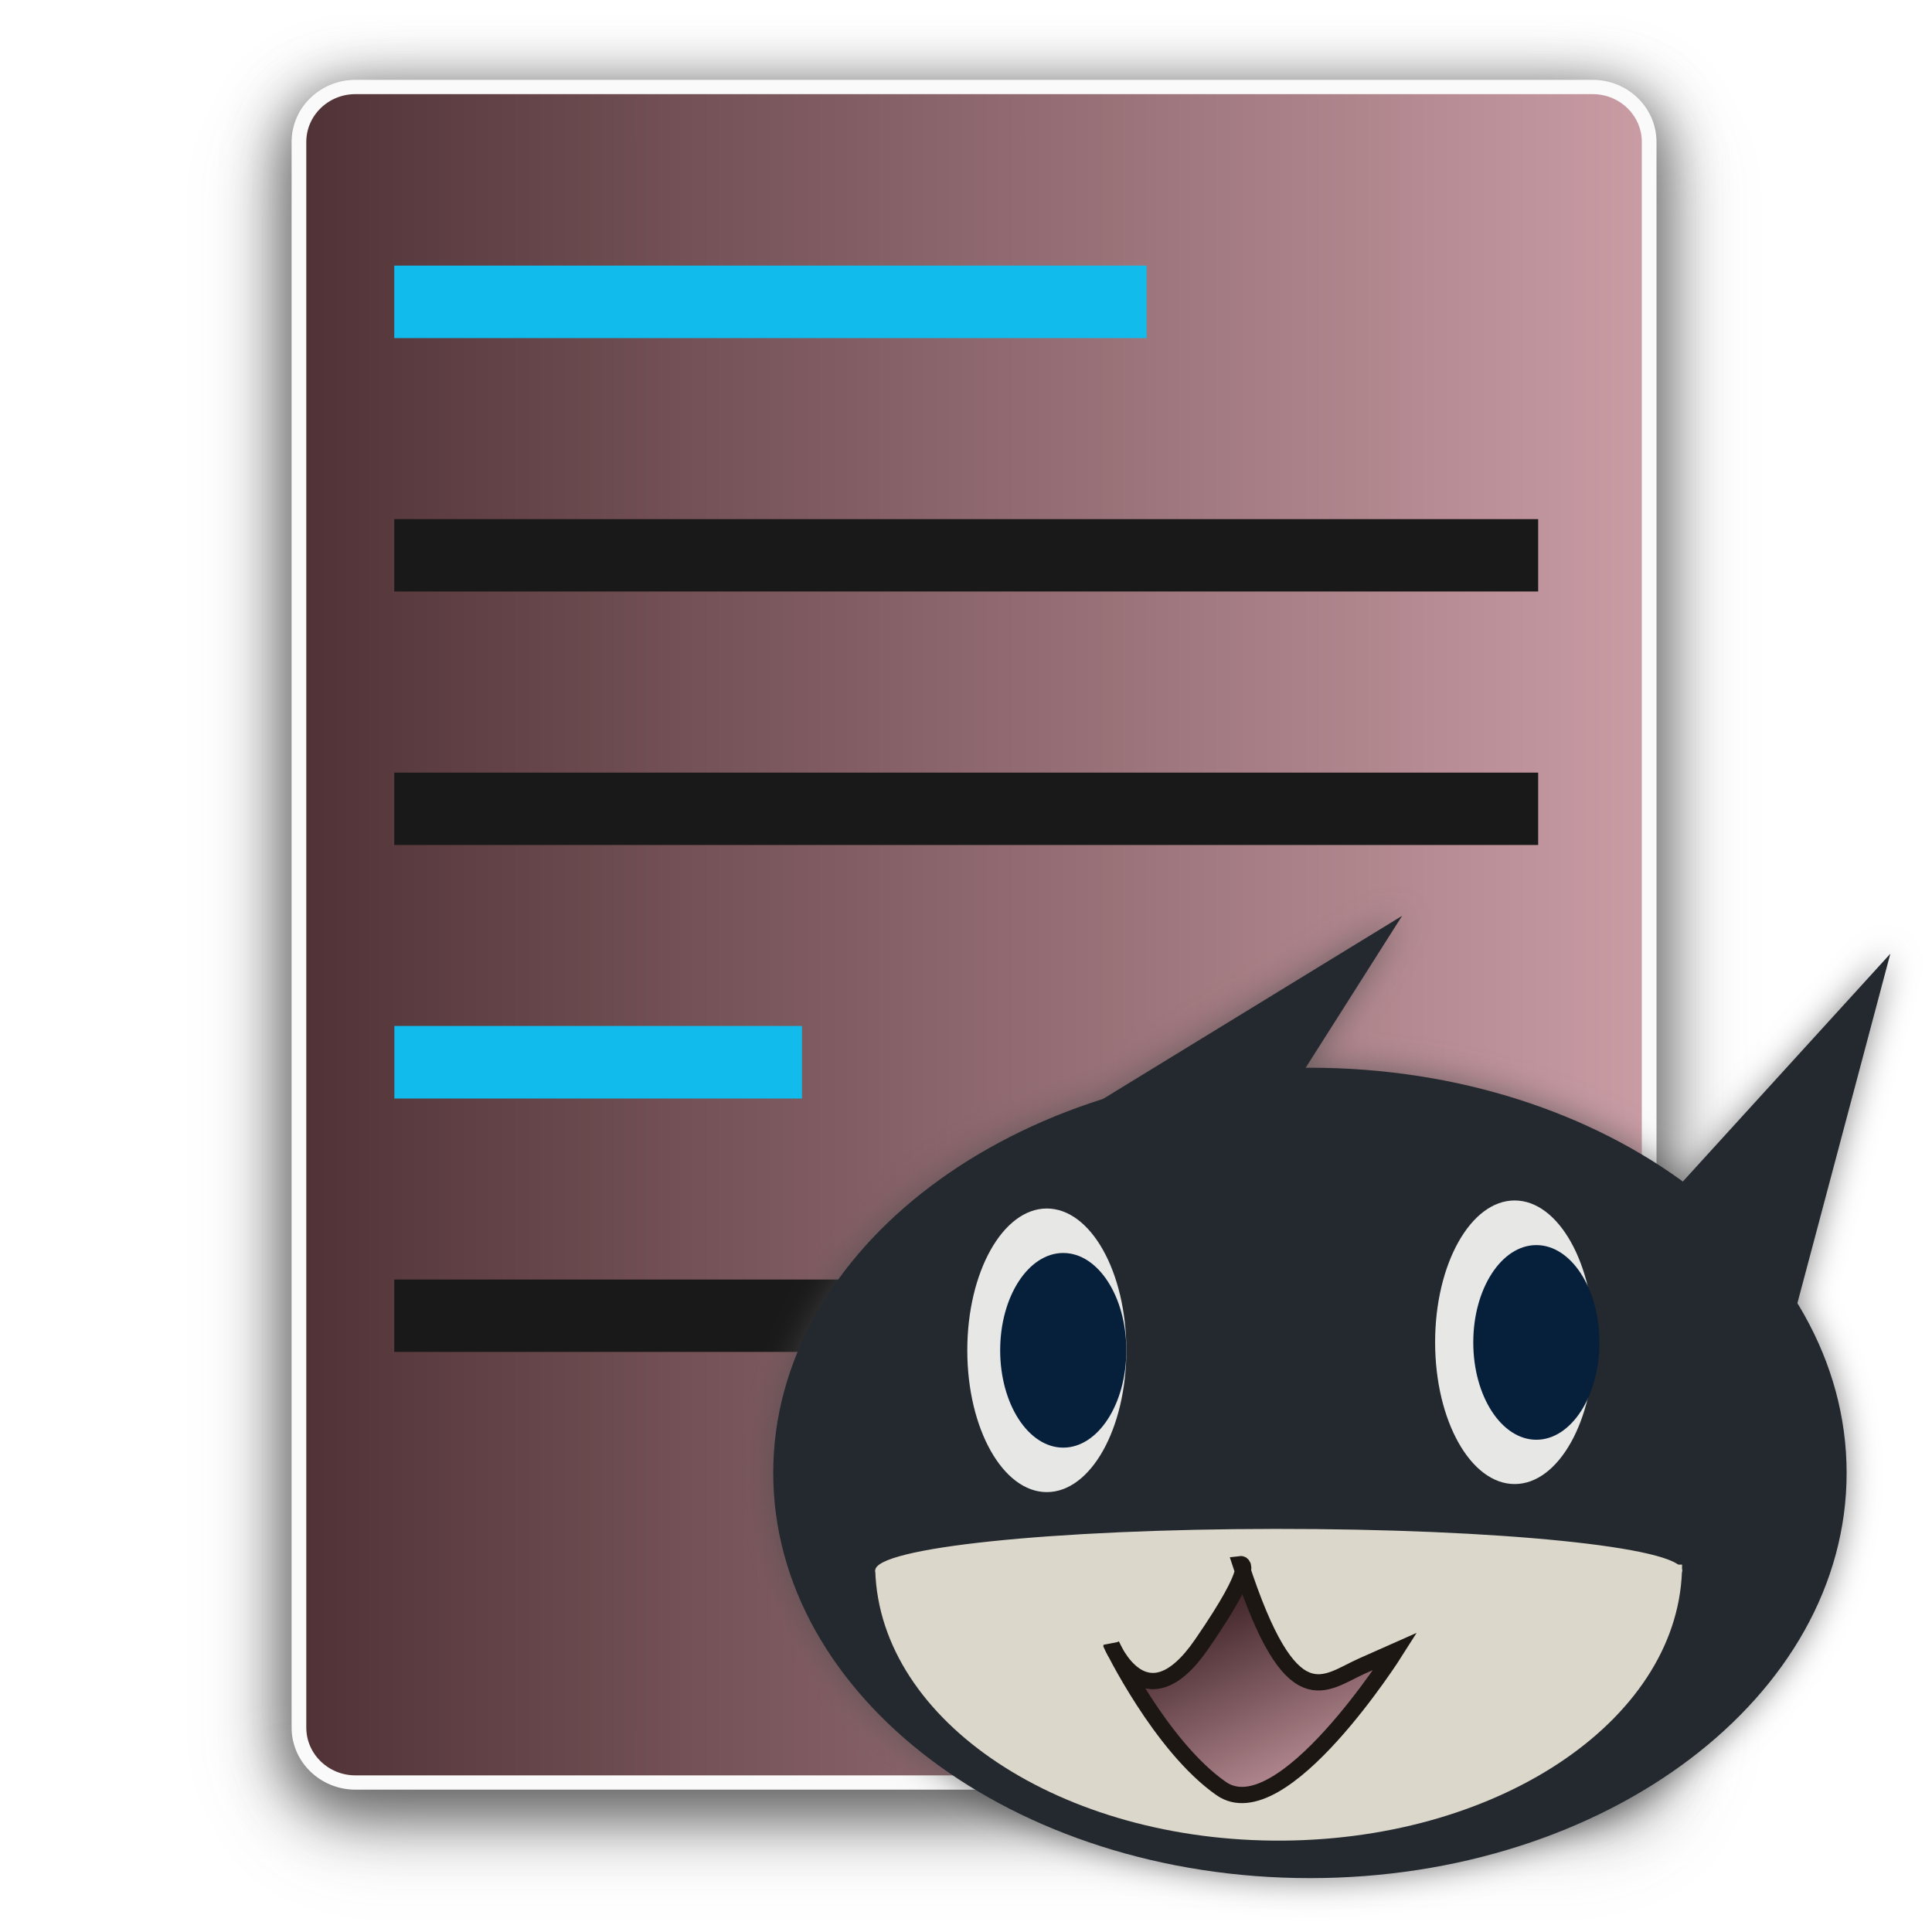
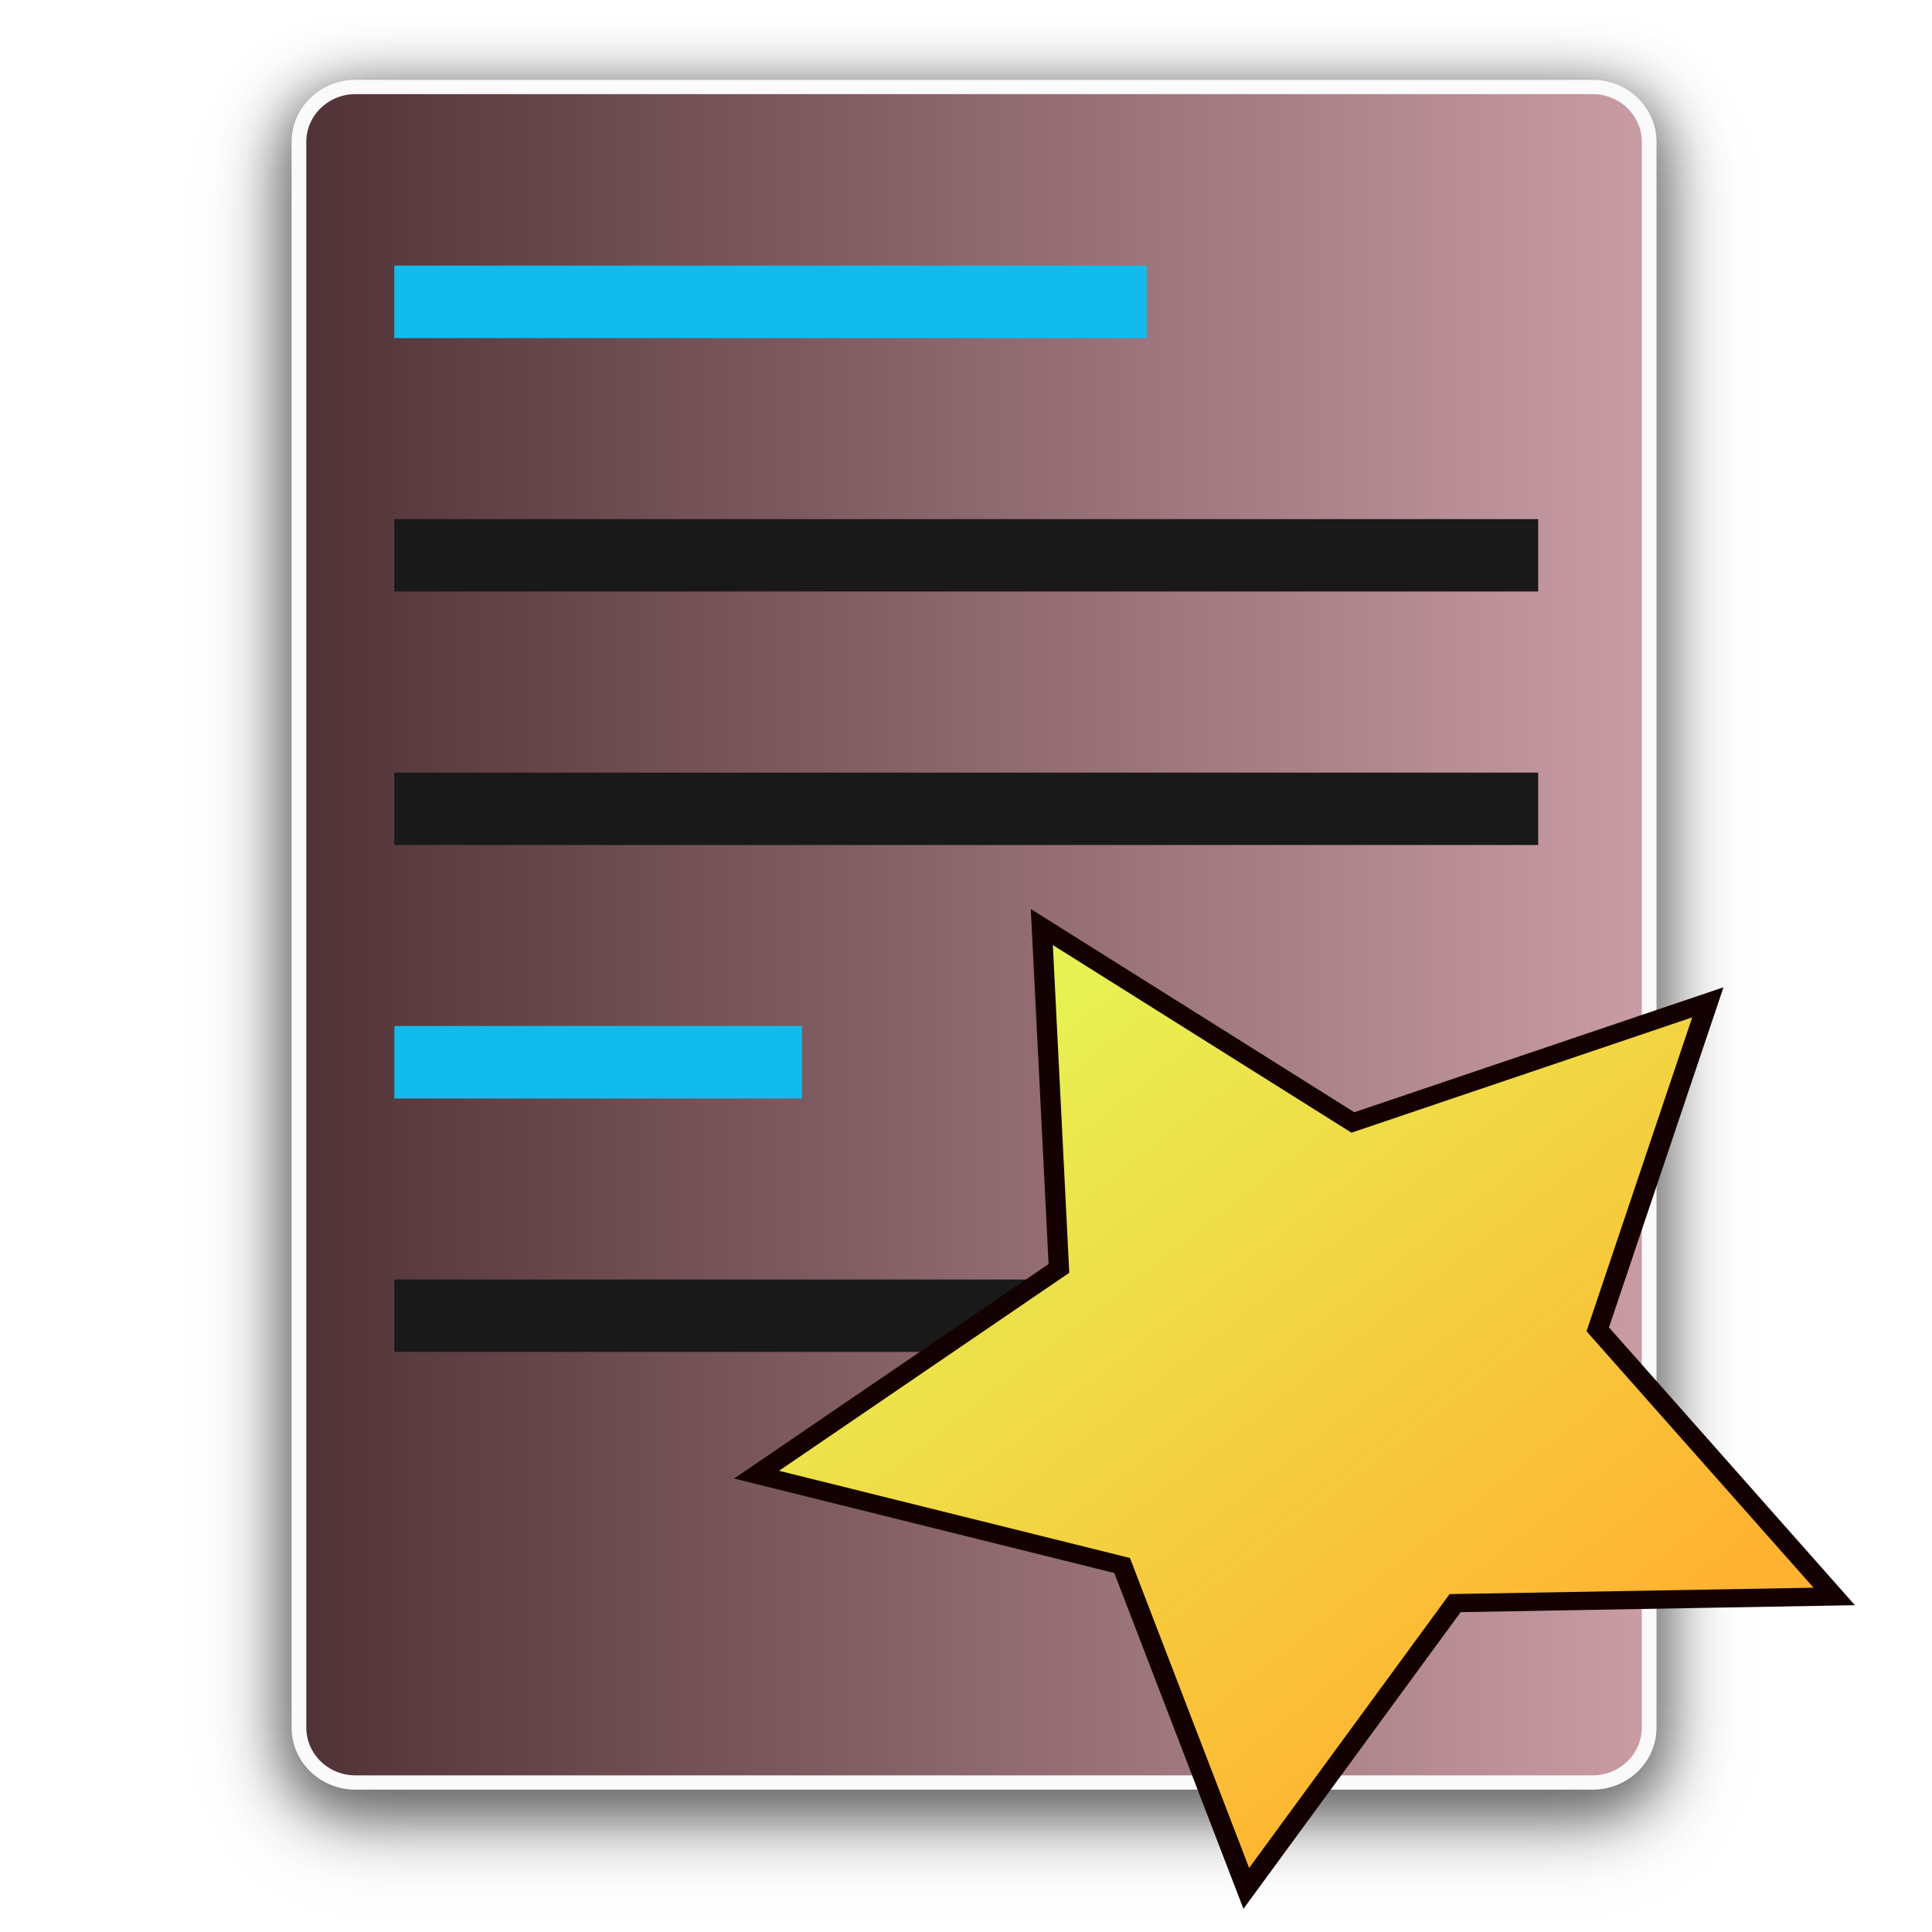
<svg xmlns="http://www.w3.org/2000/svg" xmlns:xlink="http://www.w3.org/1999/xlink" width="48px" height="48px" viewBox="0 0 48 48" version="1.1" id="SVGRoot">
  <defs id="defs2747">
-     <filter style="color-interpolation-filters:sRGB" id="filter1918">
+     <filter style="color-interpolation-filters:sRGB" id="filter1918" x="-0.117" y="-0.091" width="1.234" height="1.199">
      <feFlood flood-opacity="0.686" flood-color="rgb(77,77,77)" result="flood" id="feFlood1908" />
      <feComposite in="flood" in2="SourceGraphic" operator="in" result="composite1" id="feComposite1910" />
      <feGaussianBlur in="composite1" stdDeviation="2" result="blur" id="feGaussianBlur1912" />
      <feOffset dx="0" dy="1" result="offset" id="feOffset1914" />
      <feComposite in="SourceGraphic" in2="offset" operator="over" result="fbSourceGraphic" id="feComposite1916" />
      <feColorMatrix result="fbSourceGraphicAlpha" in="fbSourceGraphic" values="0 0 0 -1 0 0 0 0 -1 0 0 0 0 -1 0 0 0 0 1 0" id="feColorMatrix1920" />
      <feFlood id="feFlood1922" flood-opacity="0.686" flood-color="rgb(77,77,77)" result="flood" in="fbSourceGraphic" />
      <feComposite in2="fbSourceGraphic" id="feComposite1924" in="flood" operator="in" result="composite1" />
      <feGaussianBlur id="feGaussianBlur1926" in="composite1" stdDeviation="2" result="blur" />
      <feOffset id="feOffset1928" dx="0" dy="1" result="offset" />
      <feComposite in2="offset" id="feComposite1930" in="fbSourceGraphic" operator="over" result="composite2" />
    </filter>
-     <filter style="color-interpolation-filters:sRGB" id="filter1976">
+     <filter style="color-interpolation-filters:sRGB" id="filter1976" x="-0.034" y="-0.042" width="1.067" height="1.084">
      <feFlood flood-opacity="0.686" flood-color="rgb(77,77,77)" result="flood" id="feFlood1966" />
      <feComposite in="flood" in2="SourceGraphic" operator="in" result="composite1" id="feComposite1968" />
      <feGaussianBlur in="composite1" stdDeviation="1" result="blur" id="feGaussianBlur1970" />
      <feOffset dx="0" dy="0" result="offset" id="feOffset1972" />
      <feComposite in="SourceGraphic" in2="offset" operator="over" result="composite2" id="feComposite1974" />
    </filter>
-     <linearGradient xlink:href="#linearGradient2003" id="linearGradient2005" x1="72.643" y1="275.531" x2="78.646" y2="289" gradientUnits="userSpaceOnUse" gradientTransform="matrix(0.3891206,0,0,0.4198193,1.638367,-75.60329)" />
    <linearGradient id="linearGradient2003">
      <stop style="stop-color:#44282b;stop-opacity:1" offset="0" id="stop1999" />
      <stop style="stop-color:#d6a7b0;stop-opacity:1" offset="1" id="stop2001" />
    </linearGradient>
    <linearGradient xlink:href="#linearGradient2003" id="linearGradient4561" x1="12.5" y1="62.5" x2="115.7" y2="62.5" gradientUnits="userSpaceOnUse" />
+     <linearGradient xlink:href="#linearGradient1075" id="linearGradient1077" x1="58.198" y1="63.103" x2="87.579" y2="97.018" gradientUnits="userSpaceOnUse" />
+     <linearGradient id="linearGradient1075">
+       <stop style="stop-color:#e7f151;stop-opacity:1;" offset="0" id="stop1071" />
+       <stop style="stop-color:#ffb331;stop-opacity:1;" offset="1" id="stop1073" />
+     </linearGradient>
  </defs>
  <g id="layer1">
    <rect style="display:inline;fill:url(#linearGradient4561);fill-opacity:1.0;stroke:#fafafa;stroke-width:0.936;stroke-miterlimit:4;stroke-dasharray:none;stroke-opacity:1;filter:url(#filter1918);enable-background:new" id="rect702" width="86" height="111.009" x="21.1" y="6.996" ry="3.601" transform="matrix(0.3900711,0,0,0.3794749,-0.8034964,-0.4937178)" />
    <rect style="display:inline;fill:#11bced;fill-opacity:1;stroke:#11bced;stroke-width:0.239;stroke-miterlimit:4;stroke-dasharray:none;stroke-opacity:1;enable-background:new" id="rect1627-9" width="9.887" height="1.564" x="9.918" y="25.609" ry="0.782" rx="0" />
    <rect style="display:inline;fill:#191919;fill-opacity:1;stroke:#191919;stroke-width:0.383;stroke-miterlimit:4;stroke-dasharray:none;stroke-opacity:1;enable-background:new" id="rect1627-9-3" width="28.037" height="1.415" x="9.987" y="31.981" ry="0.707" rx="0" />
-     <g transform="matrix(0.3891206,0,0,0.4198193,-0.7036487,-75.71817)" id="g1940" style="display:inline;fill:#23292e;fill-opacity:1;filter:url(#filter1976);enable-background:new">
-       <ellipse ry="23.979" rx="34.267" cy="267.526" cx="85.445" id="path463-2-6-0" style="display:inline;fill:#23292e;fill-opacity:1;stroke-width:5.618;enable-background:new" />
-       <path transform="matrix(-12.83912,15.98584,-5.214715,-4.975967,3202.745,-1631.893)" d="m 173.906,174.46 -0.826,2.598 -1.837,-2.014 z" id="path475-3-9-2-2" style="display:inline;fill:#23292e;fill-opacity:1;enable-background:new" />
-       <path transform="matrix(-5.766433,15.03589,-5.961795,-2.29509,2153.541,-1936.25)" d="m 173.906,174.46 -0.826,2.598 -1.837,-2.014 z" id="path475-3-6-1-6-3" style="display:inline;fill:#23292e;fill-opacity:1;enable-background:new" />
-     </g>
-     <ellipse style="display:inline;fill:#e7e7e5;fill-opacity:1;stroke-width:2.271;enable-background:new" id="path517-70-8-5" cx="26.008" cy="33.548" rx="1.976" ry="3.523" />
-     <ellipse style="display:inline;fill:#e7e7e5;fill-opacity:1;stroke-width:2.271;enable-background:new" id="path517-7-9-7-9" cx="37.631" cy="33.348" rx="1.976" ry="3.523" />
-     <ellipse style="display:inline;fill:#061f3b;fill-opacity:1;stroke-width:1.676;enable-background:new" id="path517-5-36-9-2" cx="26.416" cy="33.548" rx="1.567" ry="2.418" />
-     <ellipse style="display:inline;fill:#061f3b;fill-opacity:1;stroke-width:1.676;enable-background:new" id="path517-5-3-0-2-2" cx="38.17" cy="33.352" rx="1.567" ry="2.418" />
    <rect style="display:inline;fill:#191919;fill-opacity:1;stroke:#191919;stroke-width:0.383;stroke-miterlimit:4;stroke-dasharray:none;stroke-opacity:1;enable-background:new" id="rect1627" width="28.037" height="1.415" x="9.987" y="13.089" ry="0.707" rx="0" />
    <rect style="display:inline;fill:#11bced;fill-opacity:1;stroke:#11bced;stroke-width:0.318;stroke-miterlimit:4;stroke-dasharray:none;stroke-opacity:1;enable-background:new" id="rect1627-9-7" width="18.372" height="1.483" x="9.955" y="6.758" ry="0.741" rx="0" />
    <rect style="display:inline;fill:#191919;fill-opacity:1;stroke:#191919;stroke-width:0.383;stroke-miterlimit:4;stroke-dasharray:none;stroke-opacity:1;enable-background:new" id="rect1627-9-3-6" width="28.037" height="1.415" x="9.987" y="19.387" ry="0.707" rx="0" />
-     <g style="display:inline;enable-background:new" id="g1995" transform="matrix(0.3891206,0,0,0.4198193,-1.48189,-74.87853)">
-       <path d="M 111.206,270.952 A 25.76,16.334 0 0 1 85.719,287.286 25.76,16.334 0 0 1 59.691,271.299 L 85.445,270.952 Z" id="path513-2-1-7" style="display:inline;fill:#dcd7cb;fill-opacity:1;stroke-width:6.668;enable-background:new" />
-       <path d="m 111.211,271.299 a 25.76,2.459 0 0 1 -25.696,2.459 25.76,2.459 0 0 1 -25.825,-2.447 25.76,2.459 0 0 1 25.566,-2.472 25.76,2.459 0 0 1 25.953,2.435" id="path513-2-1-7-1" style="display:inline;fill:#dcd7cb;fill-opacity:1;stroke-width:6.668;enable-background:new" />
-     </g>
-     <path style="display:inline;fill:url(#linearGradient2005);fill-opacity:1;fill-rule:nonzero;stroke:#1d1714;stroke-width:0.404px;stroke-linecap:butt;stroke-linejoin:miter;stroke-opacity:1;enable-background:new" d="m 27.616,40.865 c 0,0 0.828,2.035 2.238,-0.013 1.41,-2.048 0.968,-1.992 0.968,-1.992 1.263,3.882 2.081,2.947 3.02,2.53 l 0.827,-0.367 c 0,0 -2.821,4.465 -4.329,3.413 -1.508,-1.052 -2.724,-3.57 -2.724,-3.57 z" id="path1997" />
+     <path style="display:inline;fill:url(#linearGradient1077);fill-opacity:1;stroke:#140202;stroke-opacity:1" id="path366" d="M 70.355,109.374 64.218,91.668 46.152,86.687 61.095,75.378 60.25,56.657 75.623,67.374 93.166,60.786 87.725,78.718 99.412,93.366 80.676,93.732 Z" transform="matrix(0.5027055,0,0,0.4530673,-4.404141,-2.63763)" />
  </g>
</svg>
